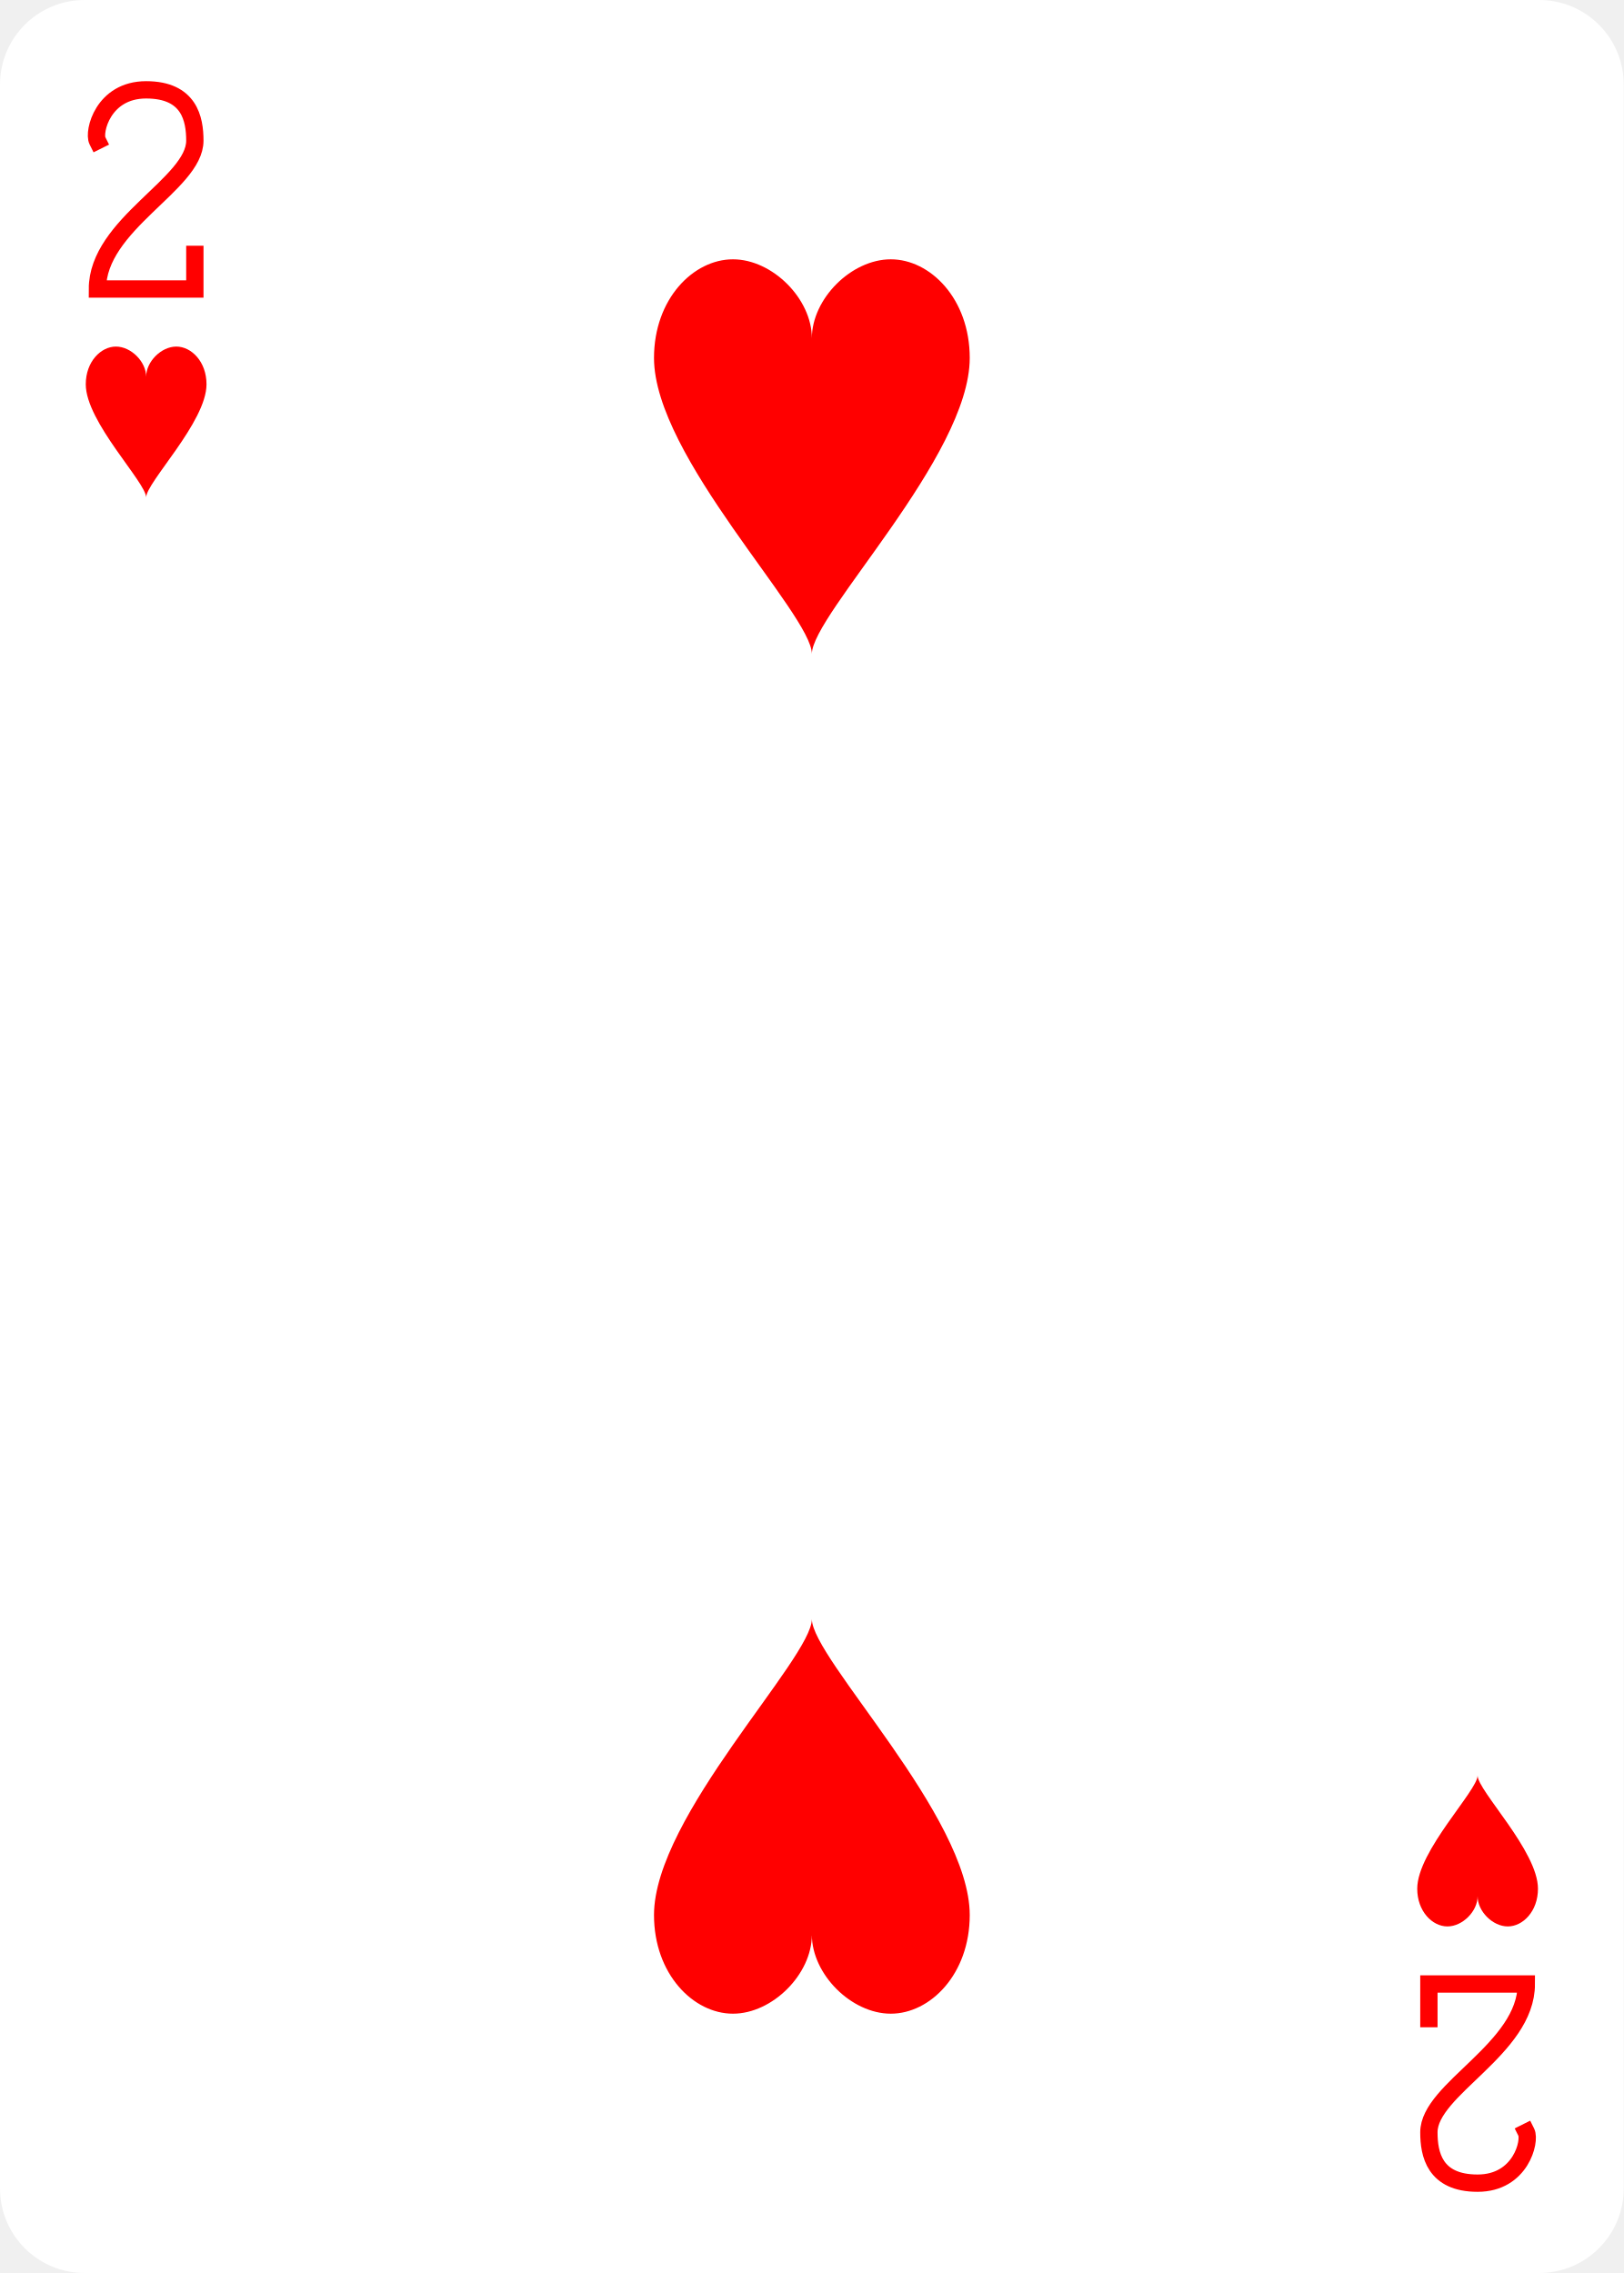
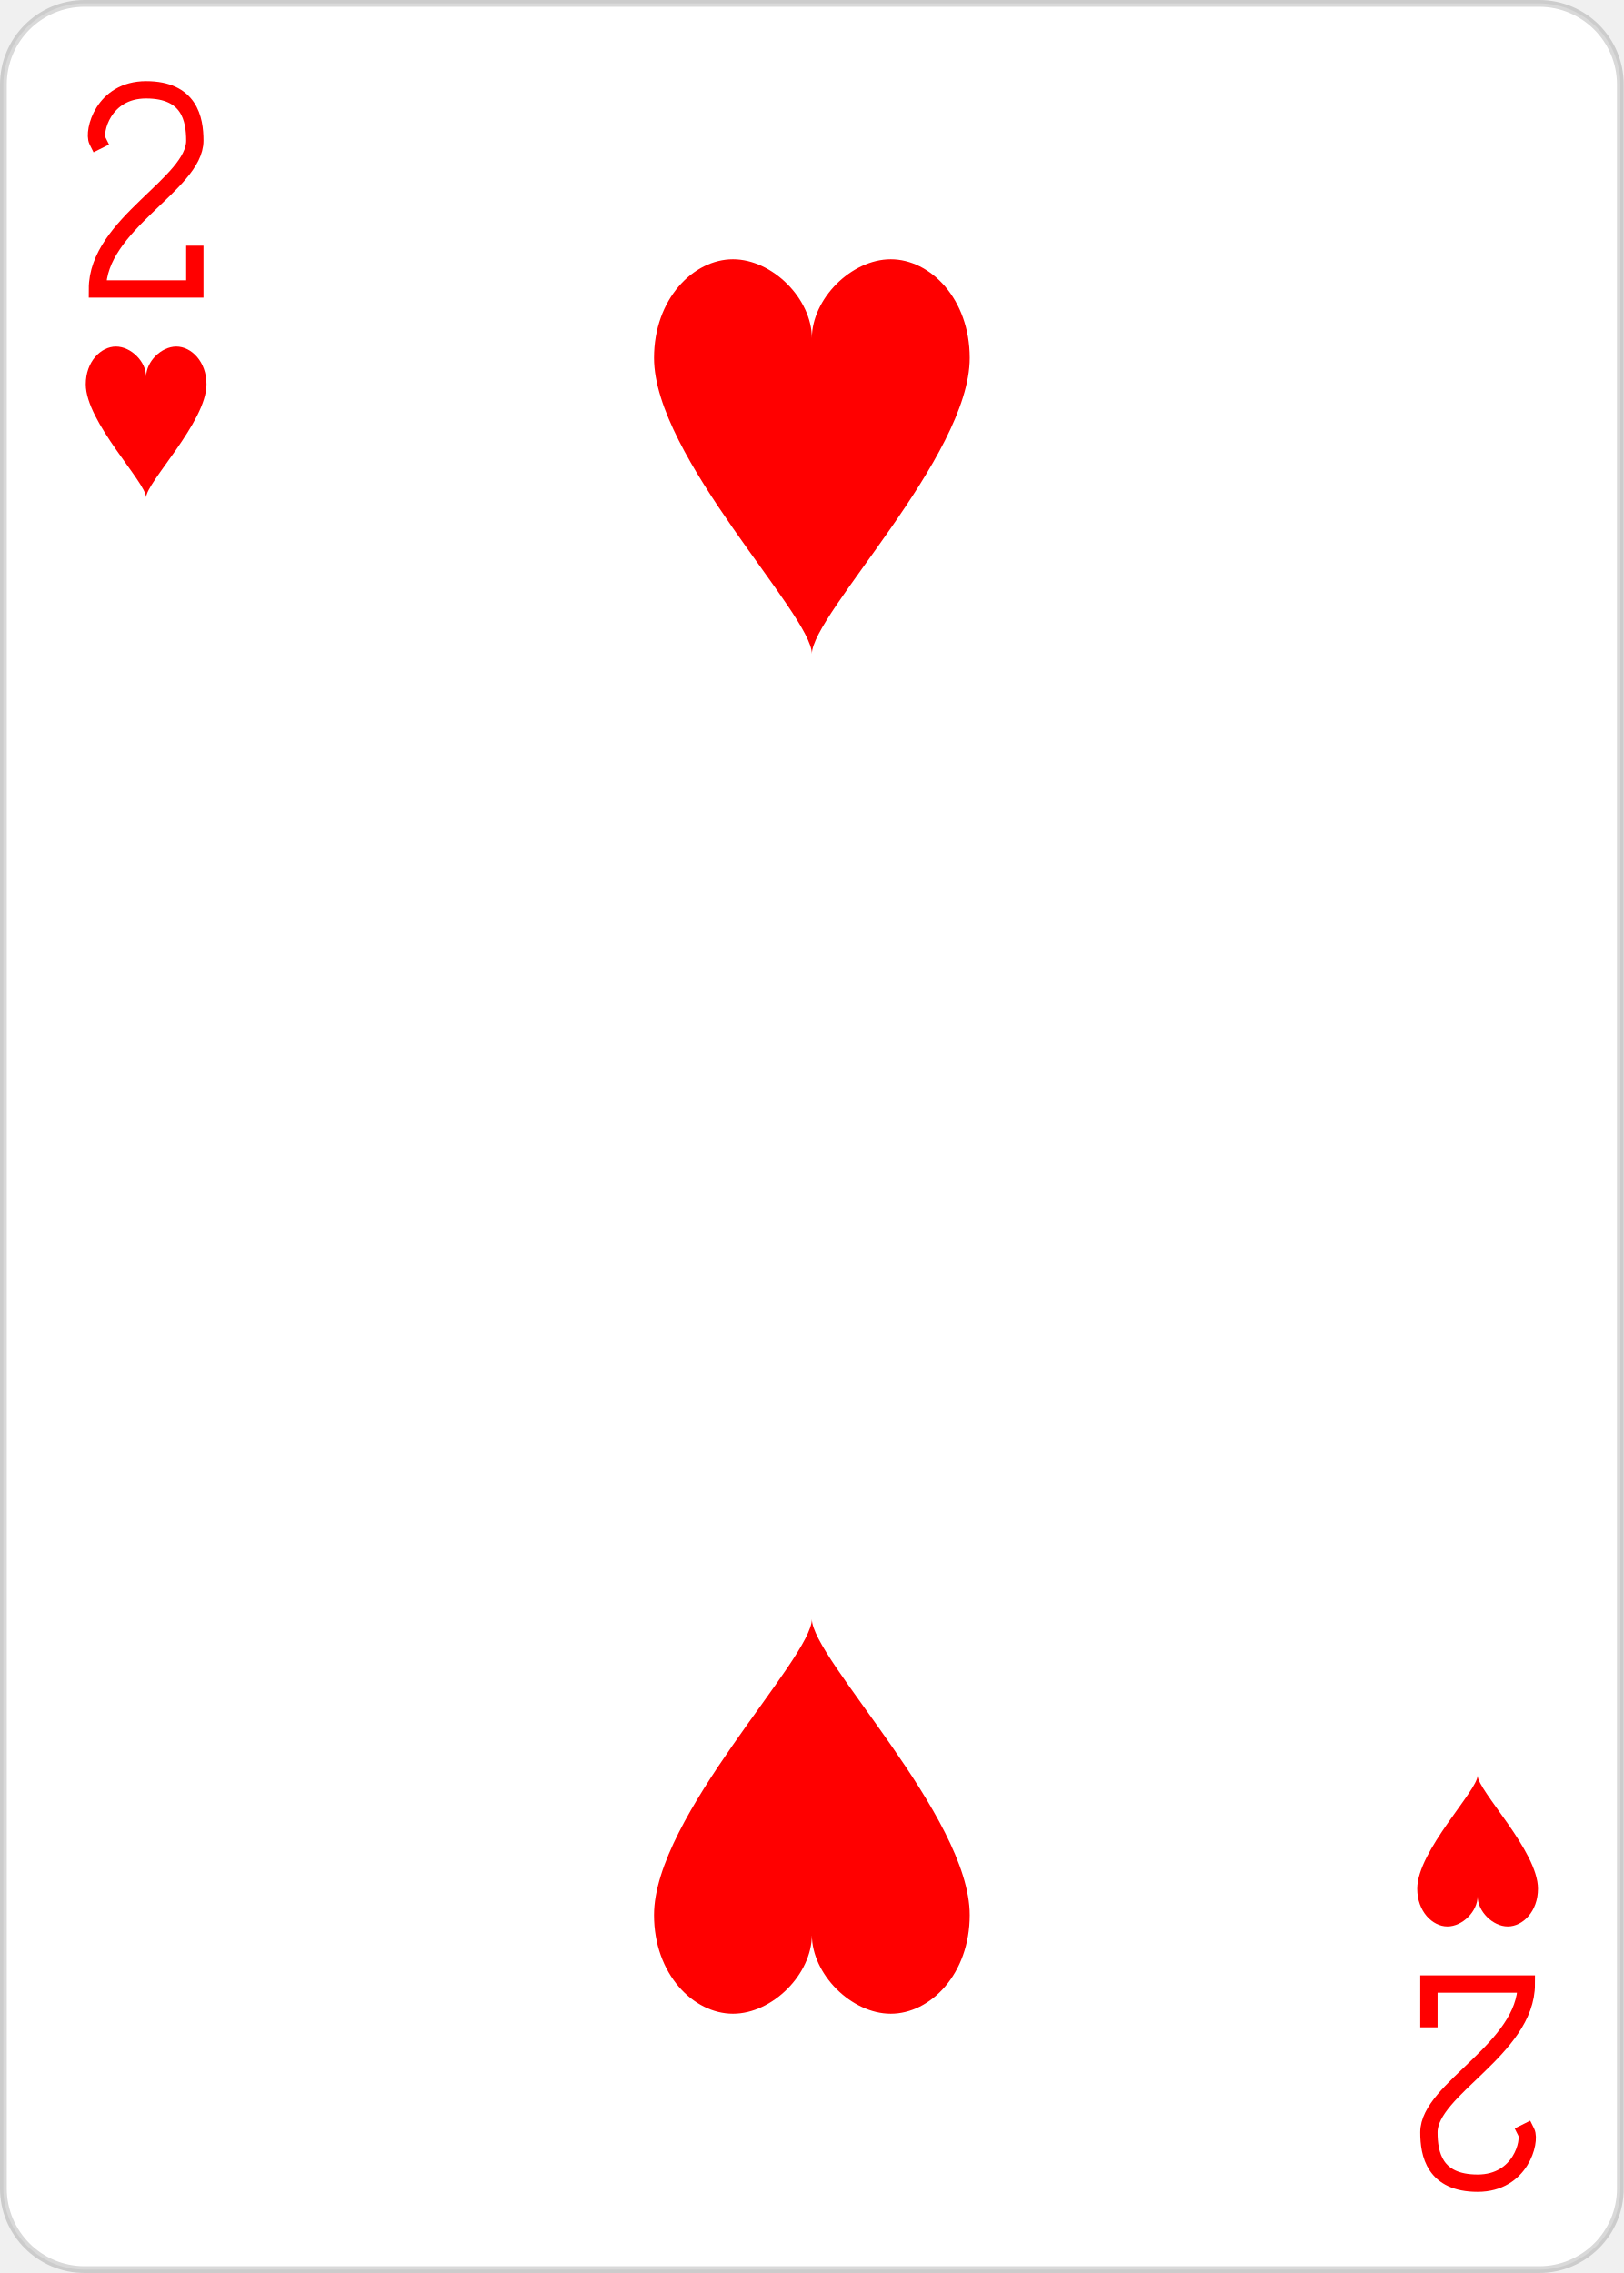
<svg xmlns="http://www.w3.org/2000/svg" xmlns:xlink="http://www.w3.org/1999/xlink" class="card" face="2H" height="13.125in" preserveAspectRatio="none" viewBox="-120 -168 240 336" width="9.375in">
  <style>
    /* CSS pour centrer le SVG dans l'écran */
    svg {
        position: absolute;
        top: 50%;
        left: 50%;
        transform: translate(-50%, -50%);
    }
    body {
        margin: 0;
        overflow: hidden;
    }
</style>
  <defs>
    <symbol id="SH2" viewBox="-600 -600 1200 1200" preserveAspectRatio="xMinYMid">
      <path d="M0 -300C0 -400 100 -500 200 -500C300 -500 400 -400 400 -250C400 0 0 400 0 500C0 400 -400 0 -400 -250C-400 -400 -300 -500 -200 -500C-100 -500 0 -400 -0 -300Z" fill="red" />
    </symbol>
    <symbol id="VH2" viewBox="-500 -500 1000 1000" preserveAspectRatio="xMinYMid">
      <path d="M-225 -225C-245 -265 -200 -460 0 -460C 200 -460 225 -325 225 -225C225 -25 -225 160 -225 460L225 460L225 300" stroke="red" stroke-width="80" stroke-linecap="square" stroke-miterlimit="1.5" fill="none" />
    </symbol>
  </defs>
-   <rect width="239" height="335" x="-119.5" y="-167.5" rx="12" ry="12" fill="white" stroke="white" />
+   <rect width="239" height="335" x="-119.5" y="-167.5" rx="12" ry="12" fill="white" stroke="rgba(0,0,0,0.15)" />
  <use xlink:href="#VH2" height="32" width="32" x="-114.4" y="-156" />
  <use xlink:href="#SH2" height="26.769" width="26.769" x="-111.784" y="-119" />
  <use xlink:href="#SH2" height="70" width="70" x="-35" y="-135.501" />
  <g transform="rotate(180)">
    <use xlink:href="#VH2" height="32" width="32" x="-114.4" y="-156" />
    <use xlink:href="#SH2" height="26.769" width="26.769" x="-111.784" y="-119" />
    <use xlink:href="#SH2" height="70" width="70" x="-35" y="-135.501" />
  </g>
</svg>
